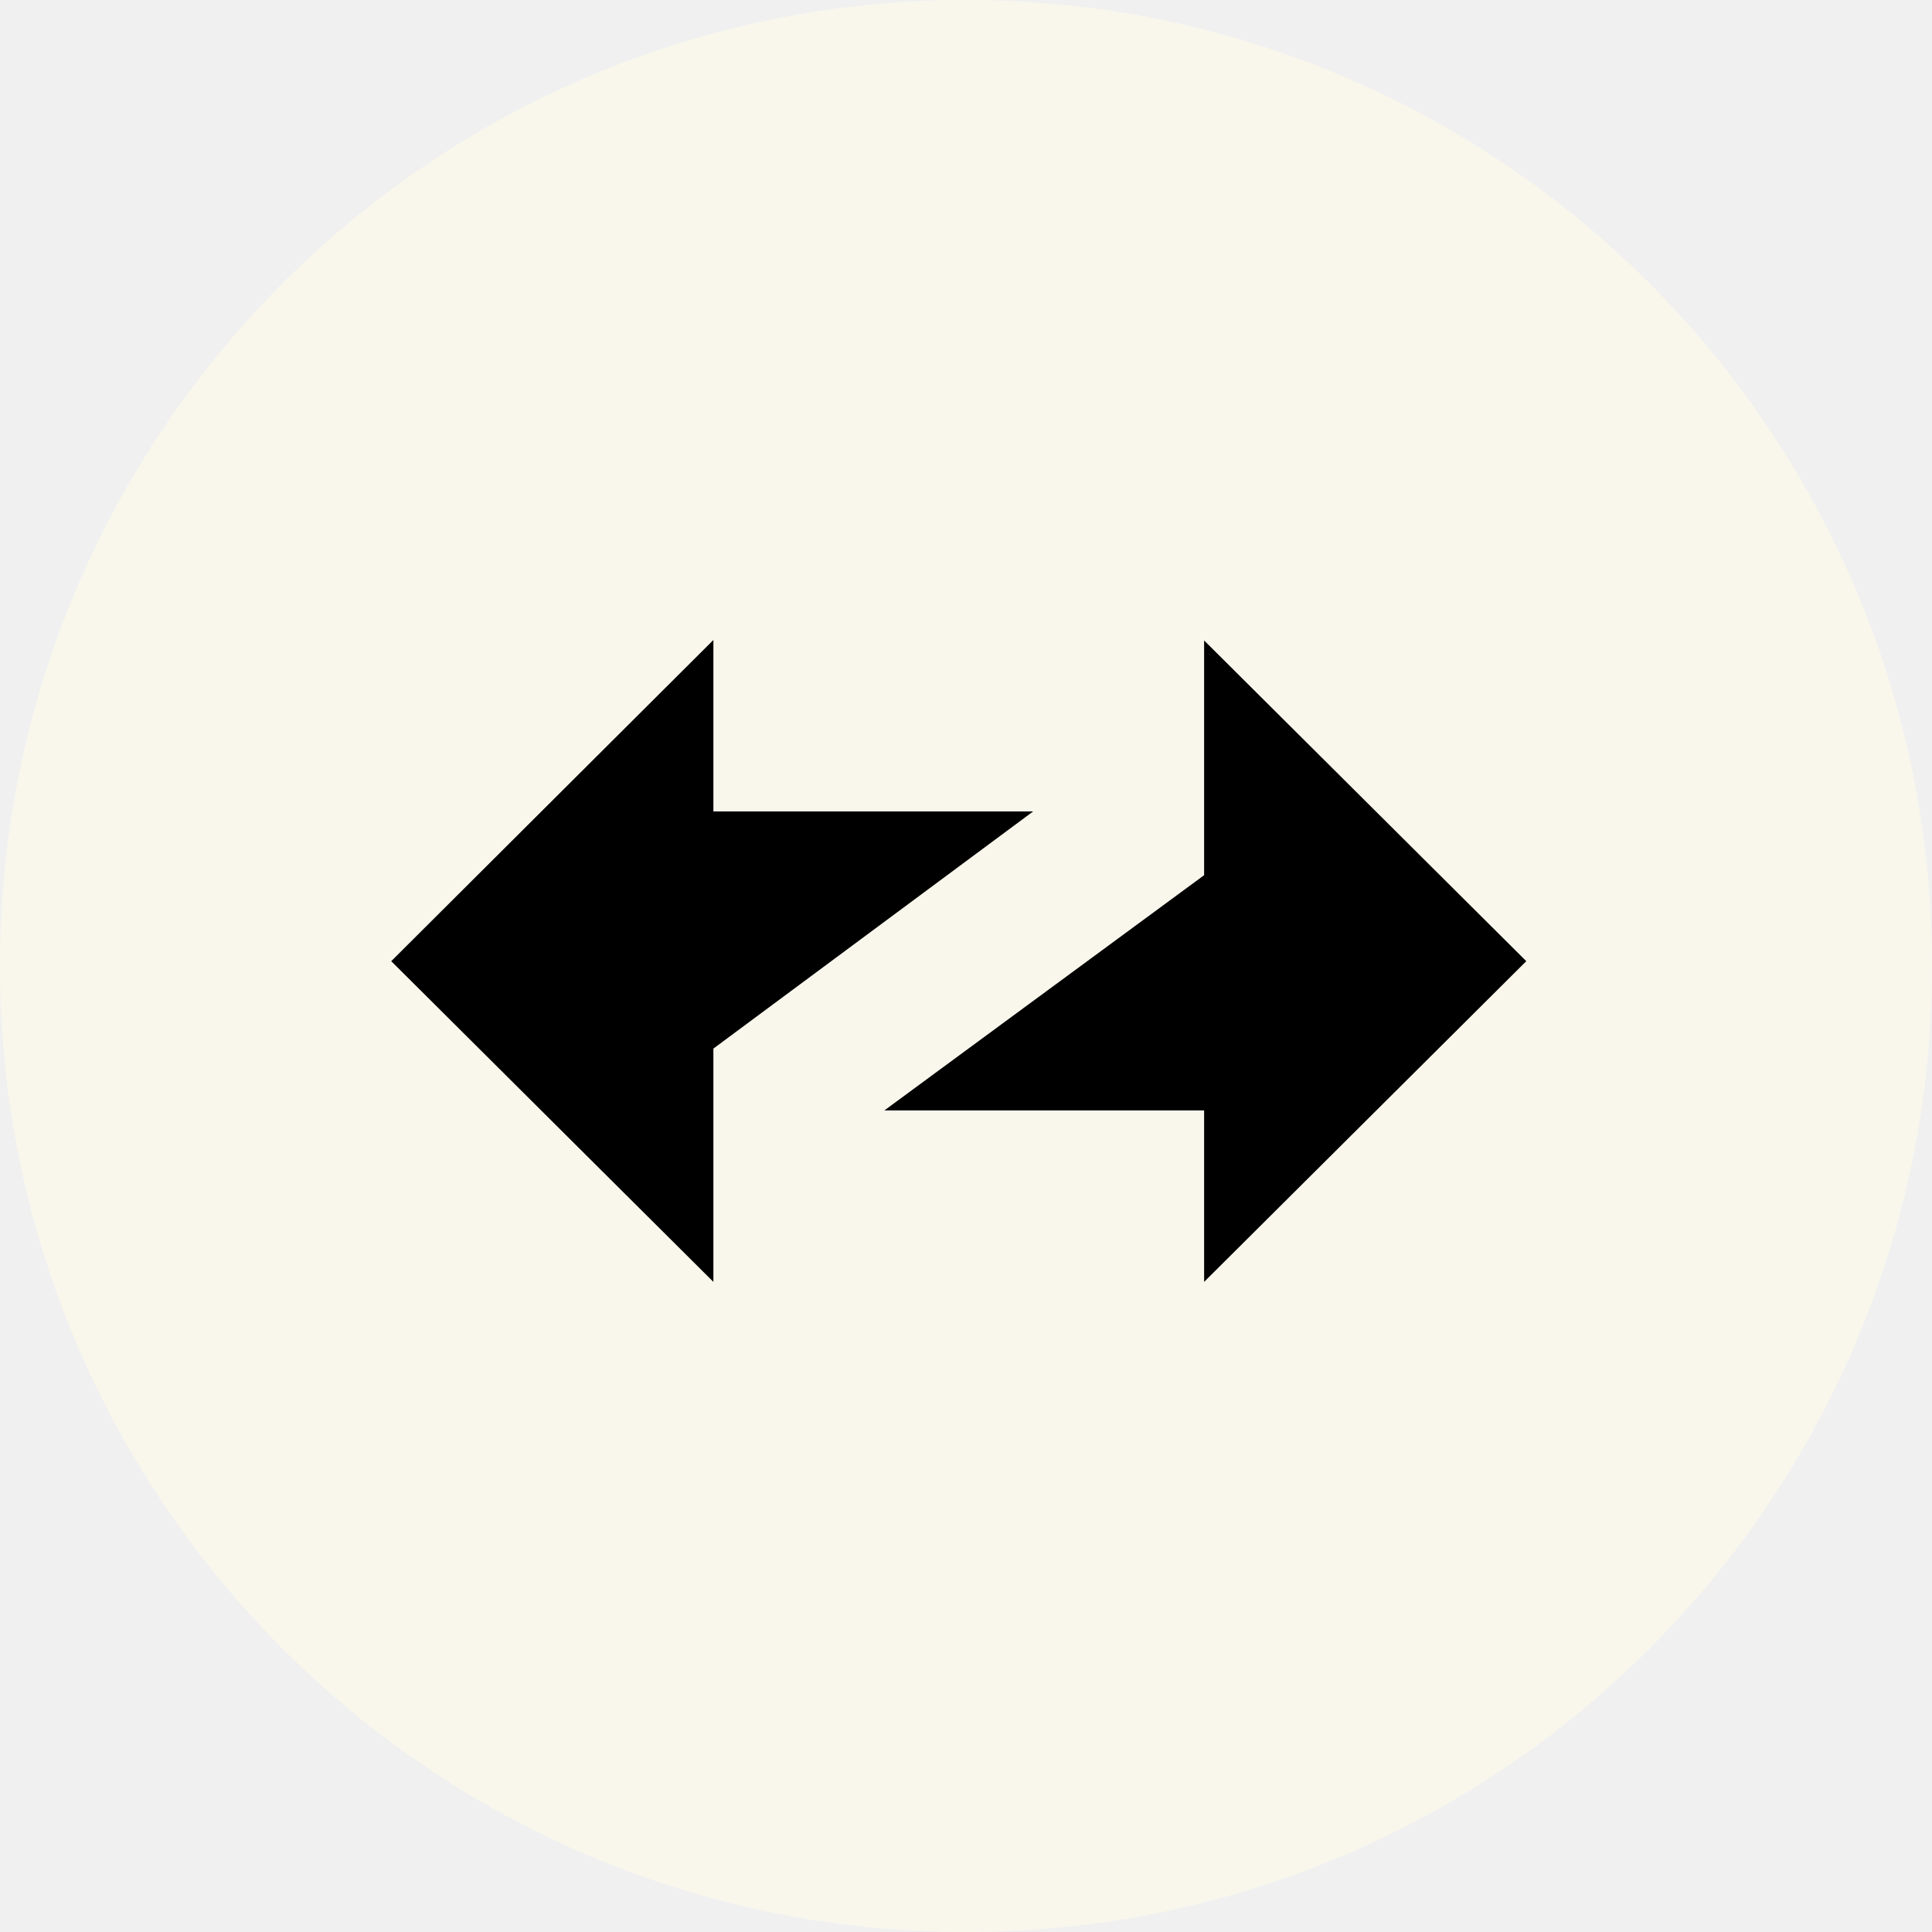
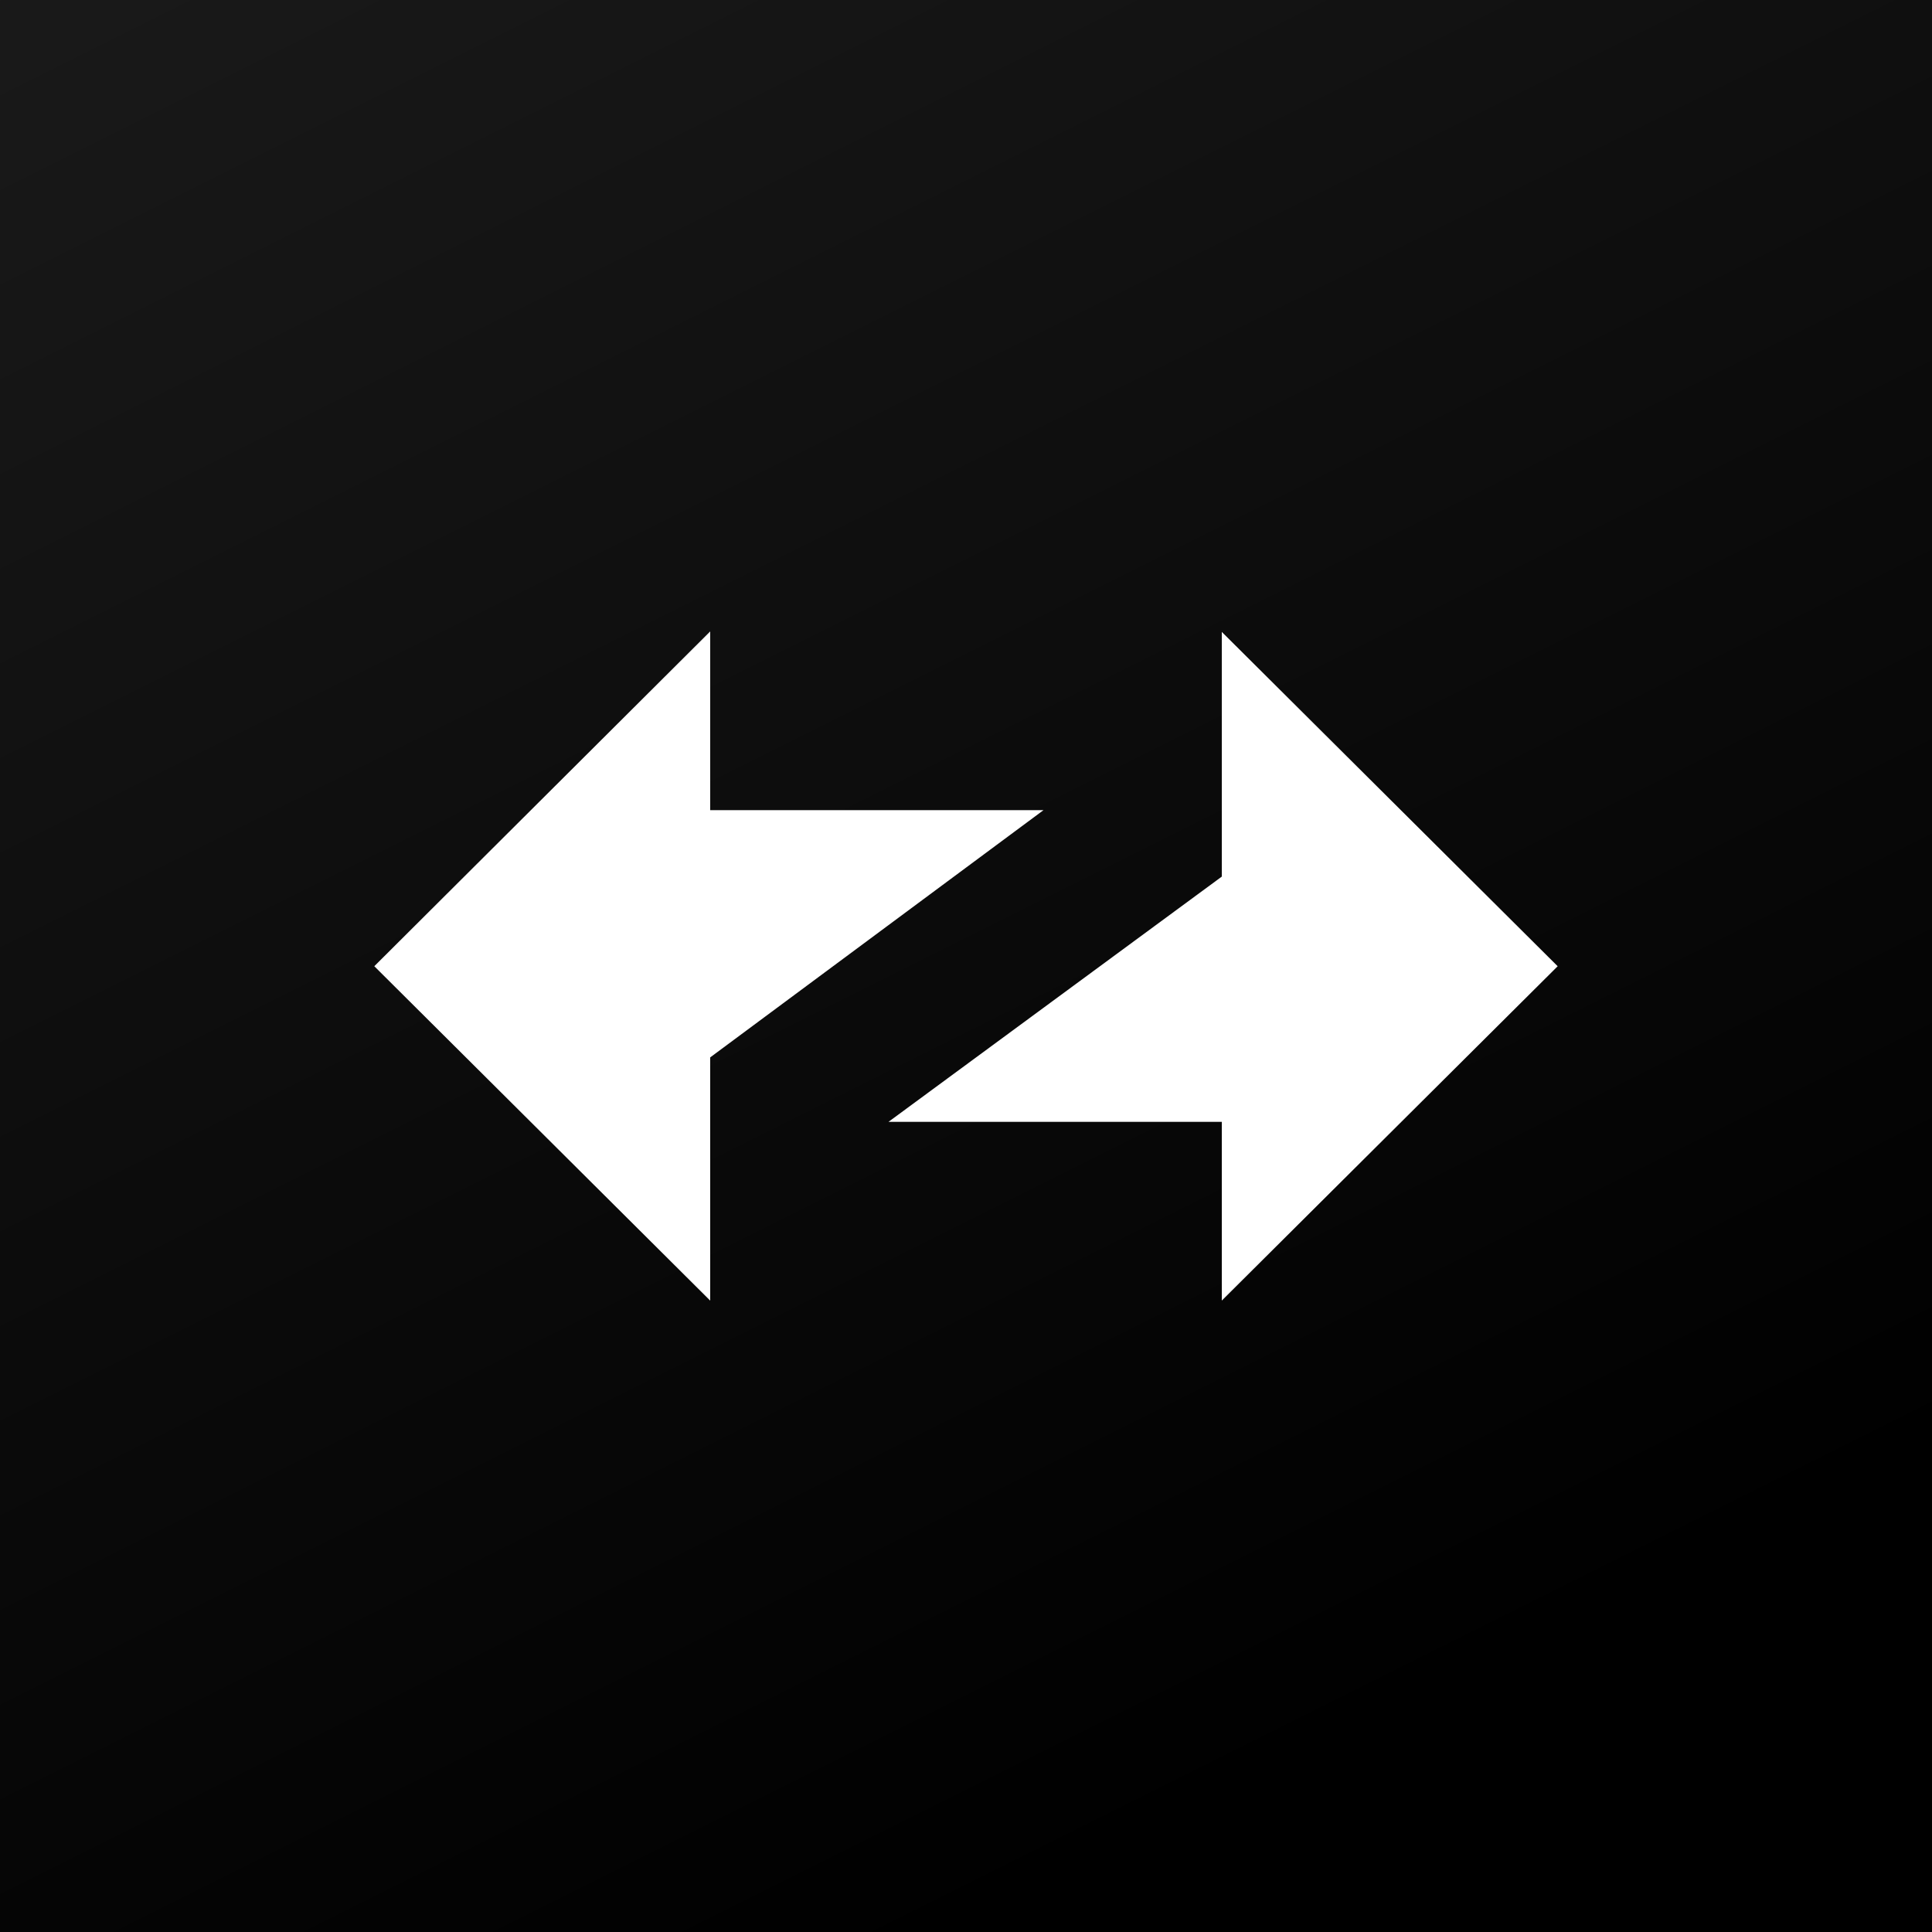
- <svg xmlns="http://www.w3.org/2000/svg" fill="none" viewBox="0 0 28 28">
+ <svg xmlns="http://www.w3.org/2000/svg" fill="none" viewBox="0 0 40 40">
  <g clip-path="url(#a)">
-     <path fill="#F9F7EC" d="M14 28c7.732 0 14-6.268 14-14S21.732 0 14 0 0 6.268 0 14s6.268 14 14 14Z" />
-     <path fill="#000" fill-rule="evenodd" d="m22.12 13.93-4.669-4.648v3.402l-4.634 3.409h4.634v2.485l4.669-4.648ZM5.67 13.93l4.669 4.648v-3.381l4.634-3.437h-4.634V9.275L5.67 13.93Z" clip-rule="evenodd" />
+     <path fill="#000" d="M0 0h40v40H0z" />
+     <path fill="url(#b)" fill-opacity=".1" d="M0 0h40v40H0z" />
+     <path fill="#fff" fill-rule="evenodd" d="m32.25 20.005-6.954-6.922v5.066l-6.901 5.078h6.901v3.7l6.954-6.922ZM7.75 20.005l6.954 6.923v-5.036l6.901-5.119h-6.901v-3.7L7.75 20.004Z" clip-rule="evenodd" />
  </g>
  <defs>
+     <linearGradient id="b" x1="0" x2="20" y1="0" y2="40" gradientUnits="userSpaceOnUse">
+       <stop stop-color="#fff" />
+       <stop offset="1" stop-color="#fff" stop-opacity="0" />
+     </linearGradient>
    <clipPath id="a">
-       <path fill="#fff" d="M0 0h28v28H0z" />
+       <path fill="#fff" d="M0 0h40v40H0z" />
    </clipPath>
  </defs>
</svg>
